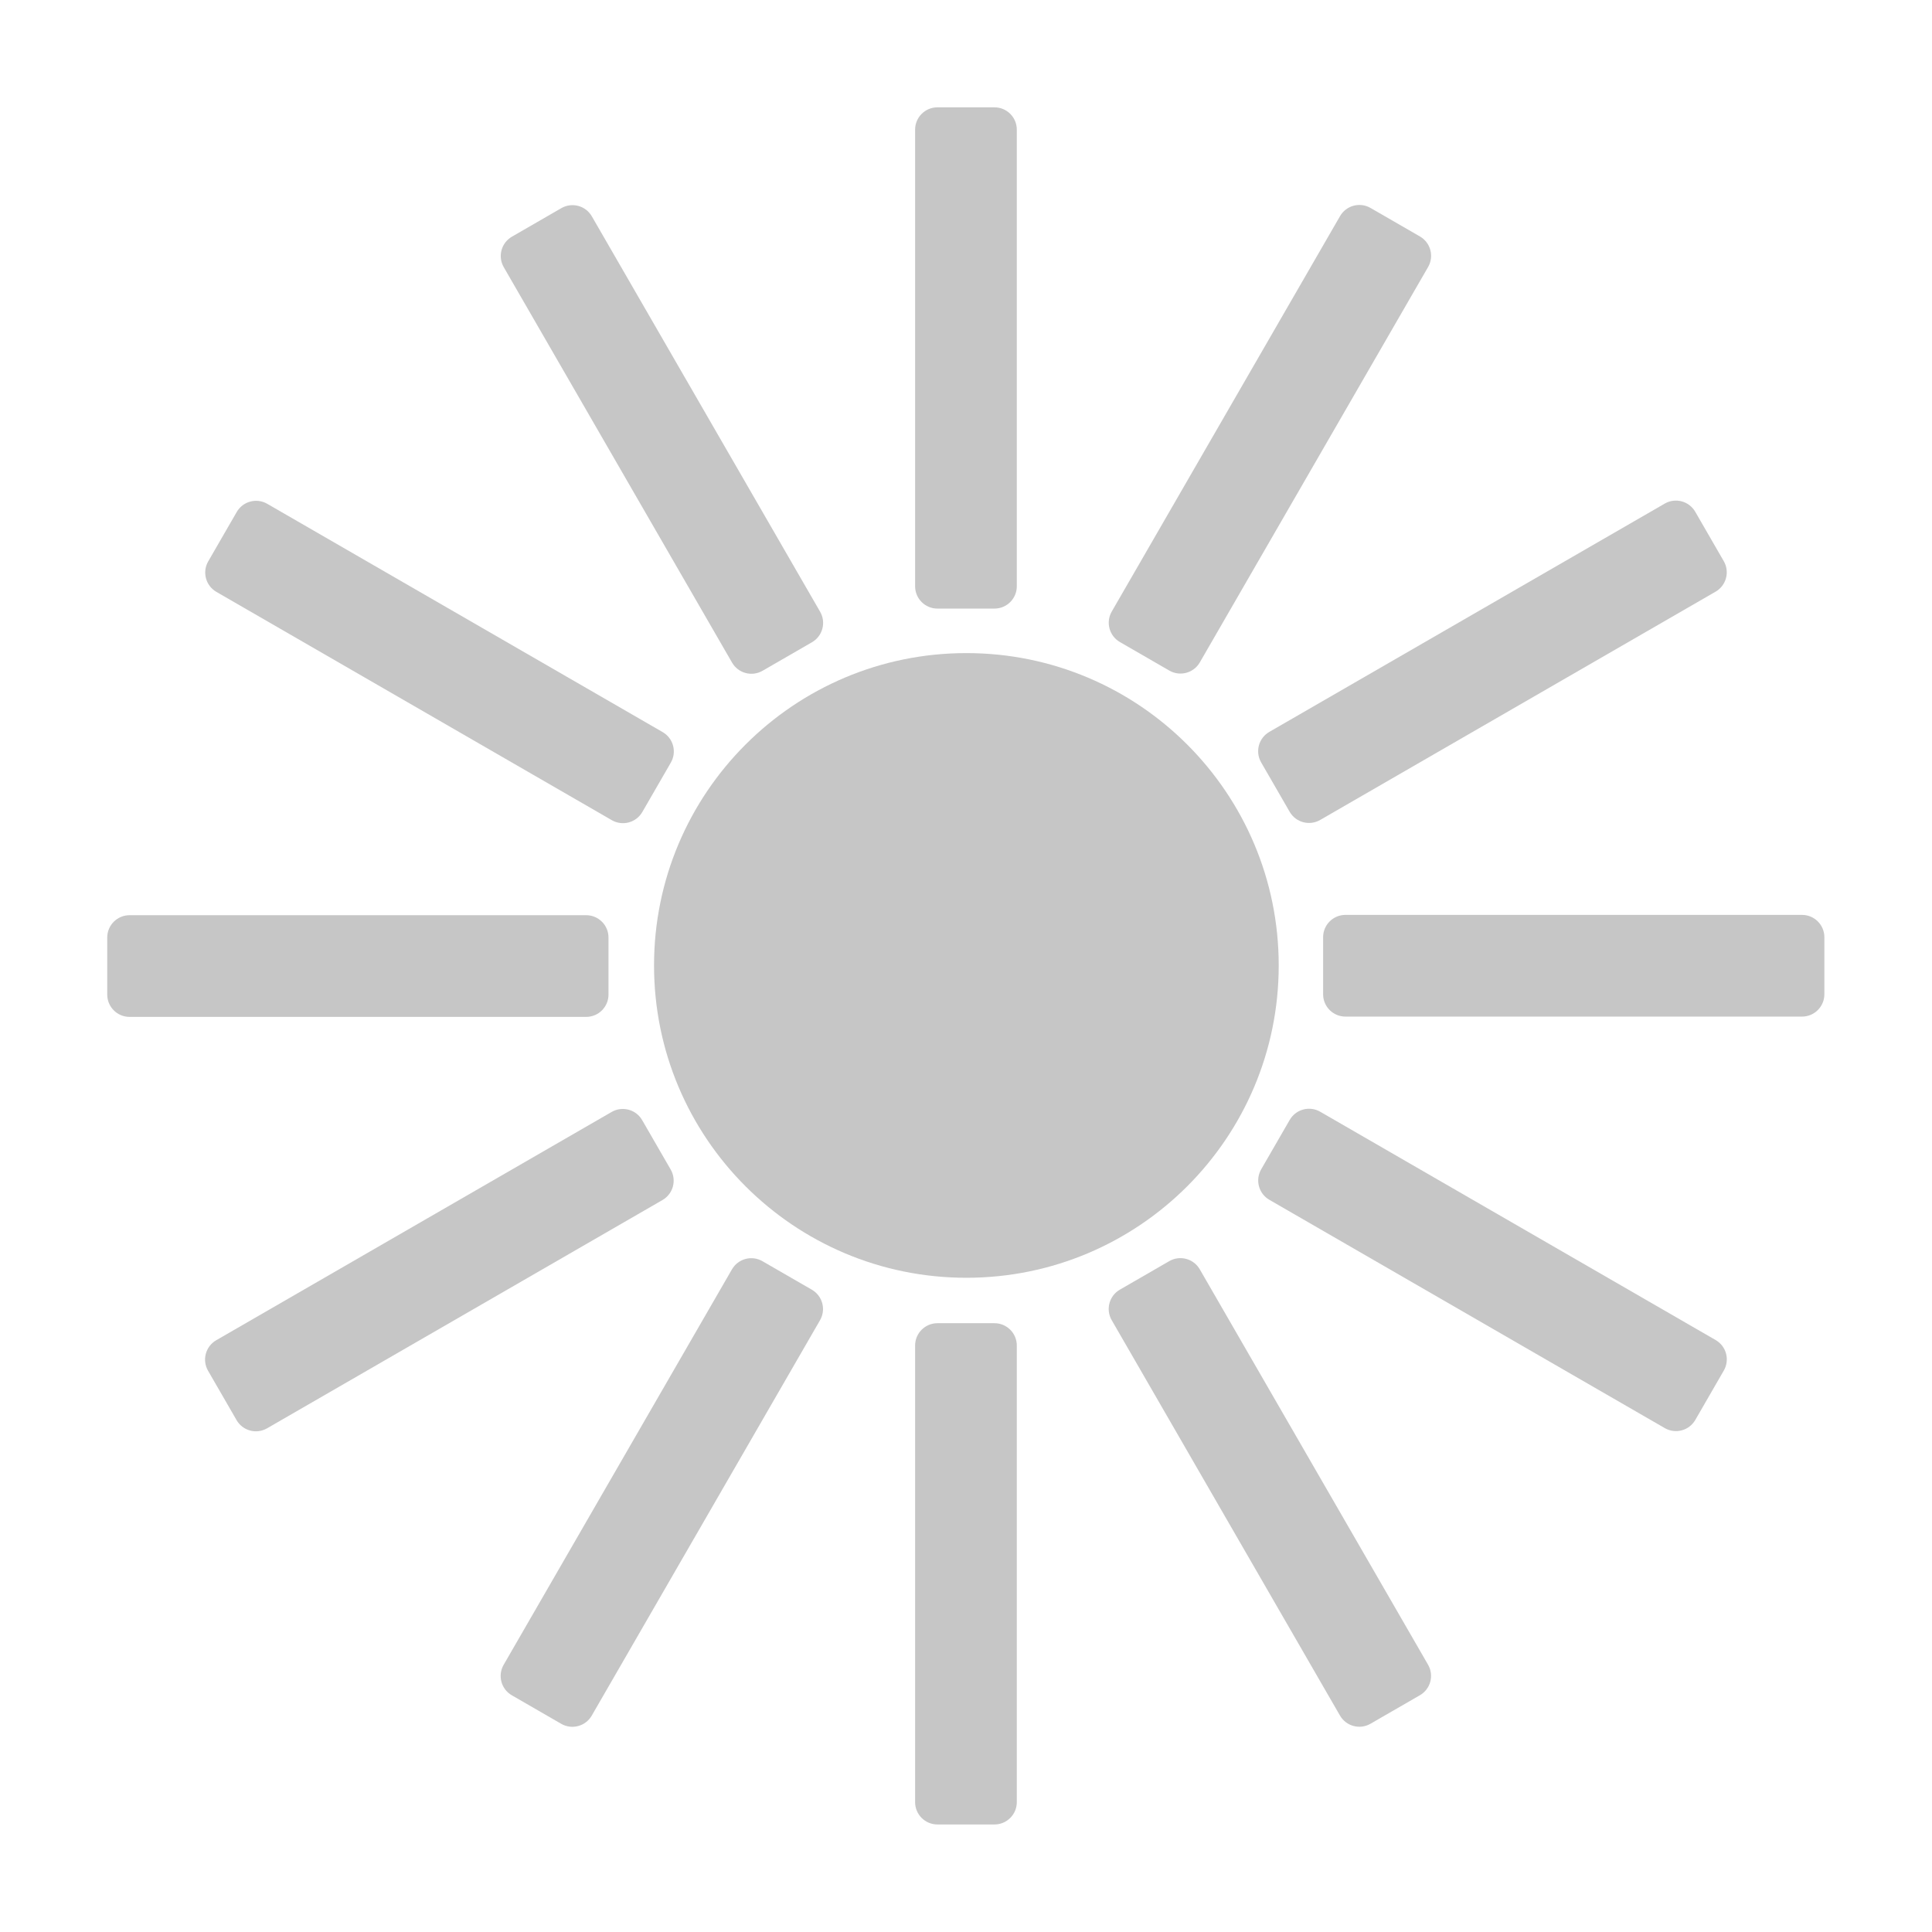
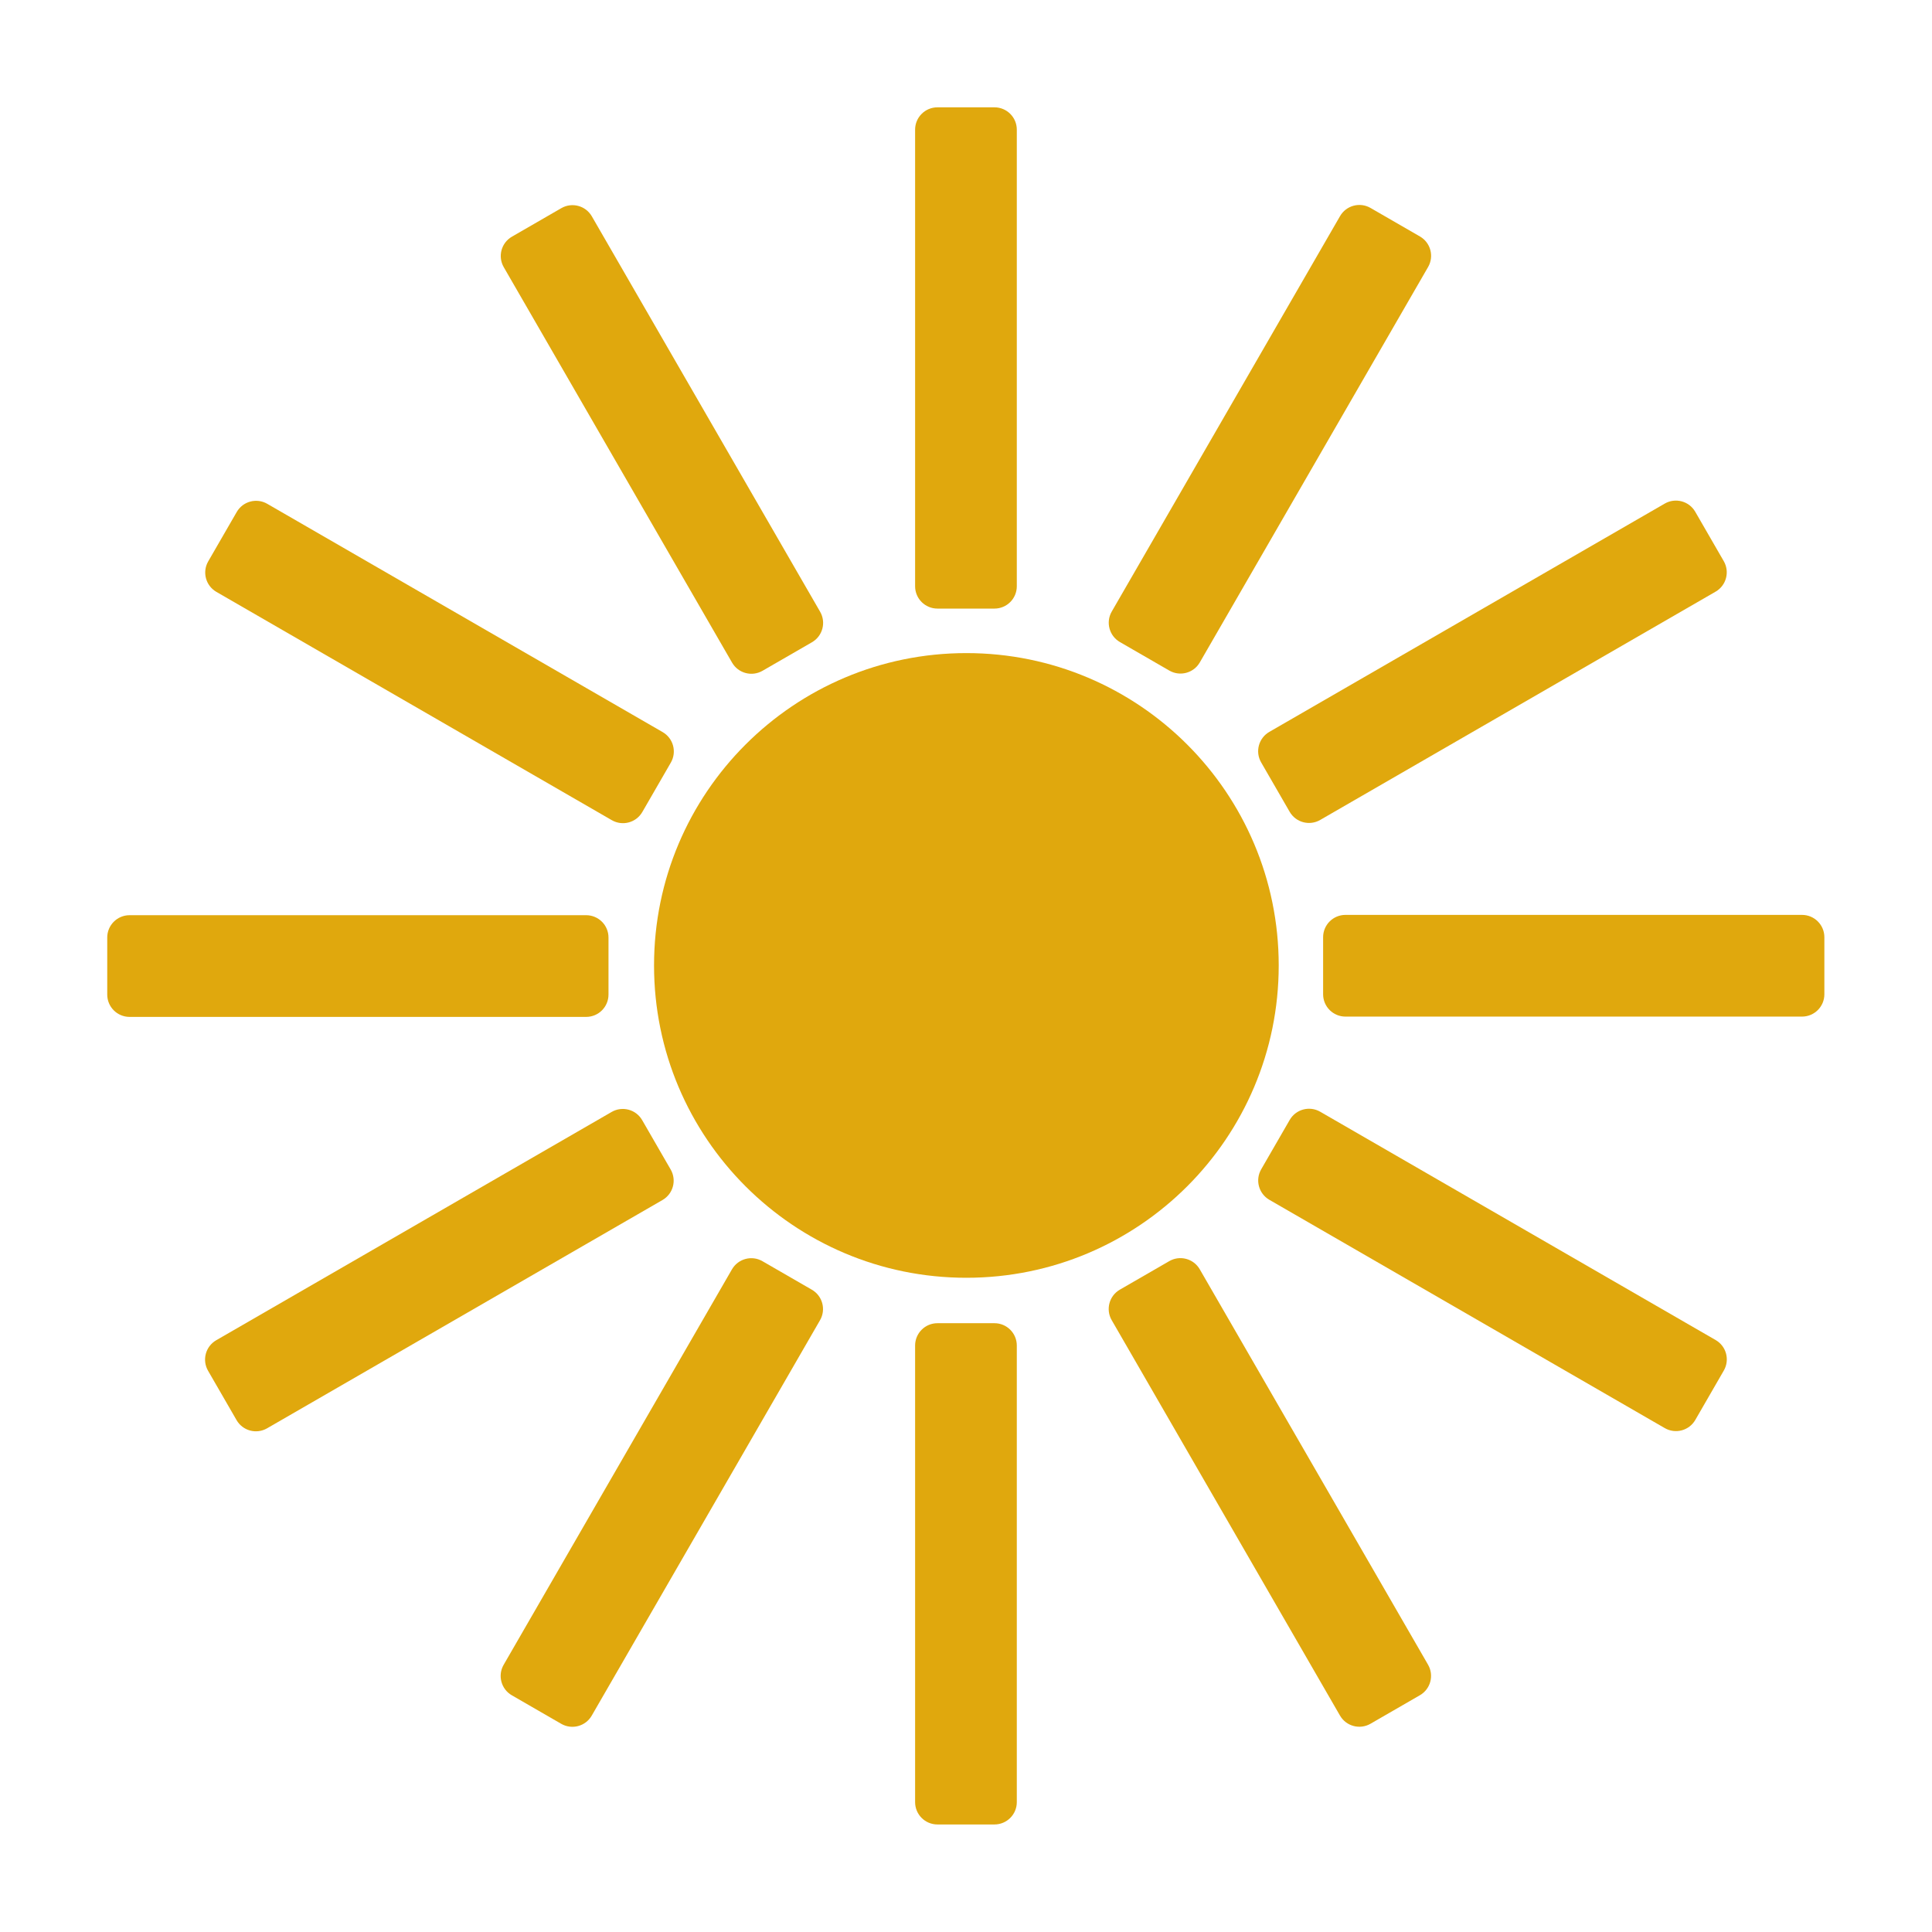
<svg xmlns="http://www.w3.org/2000/svg" width="36" height="36" viewBox="0 0 1.633 1.633" version="1.1">
  <g transform="translate(-5.32318,-9.017978)">
-     <circle style="vector-effect:non-scaling-stroke;fill:#c6c6c6;fill-opacity:1;stroke-width:0.01;stroke-linejoin:round;" cx="6.14" cy="9.834" r="0.264" />
+     <circle style="vector-effect:non-scaling-stroke;fill:#e0a80d;fill-opacity:1;stroke-width:0.01;stroke-linejoin:round;" cx="6.14" cy="9.834" r="0.264" />
    <g transform="matrix(0.2550763,0,0,0.2550762,3.987691,6.80842)">
-       <rect style="vector-effect:non-scaling-stroke;fill:#c6c6c6;fill-opacity:1;stroke-width:0.039;stroke-linejoin:round;" width="0.337" height="1.661" x="8.268" y="9.018" ry="0.074" />
-       <rect style="vector-effect:non-scaling-stroke;fill:#c6c6c6;fill-opacity:1;stroke-width:0.039;stroke-linejoin:round;" width="0.337" height="1.661" x="13.069" y="3.21" ry="0.074" transform="rotate(30)" />
-       <rect style="vector-effect:non-scaling-stroke;fill:#c6c6c6;fill-opacity:1;stroke-width:0.039;stroke-linejoin:round;" width="0.337" height="1.661" x="14.323" y="-4.22" ry="0.074" transform="rotate(60)" />
-       <rect style="vector-effect:non-scaling-stroke;fill:#c6c6c6;fill-opacity:1;stroke-width:0.039;stroke-linejoin:round;" width="0.337" height="1.661" x="11.694" y="-11.281" ry="0.074" transform="rotate(90)" />
-       <rect style="vector-effect:non-scaling-stroke;fill:#c6c6c6;fill-opacity:1;stroke-width:0.039;stroke-linejoin:round;" width="0.337" height="1.661" x="5.887" y="-16.083" ry="0.074" transform="rotate(120)" />
-       <rect style="vector-effect:non-scaling-stroke;fill:#c6c6c6;fill-opacity:1;stroke-width:0.039;stroke-linejoin:round;" width="0.337" height="1.661" x="-1.543" y="-17.337" ry="0.074" transform="rotate(150)" />
-       <rect style="vector-effect:non-scaling-stroke;fill:#c6c6c6;fill-opacity:1;stroke-width:0.039;stroke-linejoin:round;" width="0.337" height="1.661" x="-8.605" y="-14.708" ry="0.074" transform="scale(-1)" />
-       <rect style="vector-effect:non-scaling-stroke;fill:#c6c6c6;fill-opacity:1;stroke-width:0.039;stroke-linejoin:round;" width="0.337" height="1.661" x="-13.406" y="-8.901" ry="0.074" transform="rotate(-150)" />
-       <rect style="vector-effect:non-scaling-stroke;fill:#c6c6c6;fill-opacity:1;stroke-width:0.039;stroke-linejoin:round;" width="0.337" height="1.661" x="-14.661" y="-1.471" ry="0.074" transform="rotate(-120)" />
-       <rect style="vector-effect:non-scaling-stroke;fill:#c6c6c6;fill-opacity:1;stroke-width:0.039;stroke-linejoin:round;" width="0.337" height="1.661" x="-12.032" y="5.591" ry="0.074" transform="rotate(-90)" />
-       <rect style="vector-effect:non-scaling-stroke;fill:#c6c6c6;fill-opacity:1;stroke-width:0.039;stroke-linejoin:round;" width="0.337" height="1.661" x="-6.224" y="10.393" ry="0.074" transform="rotate(-60)" />
-       <rect style="vector-effect:non-scaling-stroke;fill:#c6c6c6;fill-opacity:1;stroke-width:0.039;stroke-linejoin:round;" width="0.337" height="1.661" x="1.206" y="11.647" ry="0.074" transform="rotate(-30)" />
+       <rect style="vector-effect:non-scaling-stroke;fill:#e0a80d;fill-opacity:1;stroke-width:0.039;stroke-linejoin:round;" width="0.337" height="1.661" x="8.268" y="9.018" ry="0.074" />
+       <rect style="vector-effect:non-scaling-stroke;fill:#e0a80d;fill-opacity:1;stroke-width:0.039;stroke-linejoin:round;" width="0.337" height="1.661" x="13.069" y="3.21" ry="0.074" transform="rotate(30)" />
+       <rect style="vector-effect:non-scaling-stroke;fill:#e0a80d;fill-opacity:1;stroke-width:0.039;stroke-linejoin:round;" width="0.337" height="1.661" x="14.323" y="-4.22" ry="0.074" transform="rotate(60)" />
+       <rect style="vector-effect:non-scaling-stroke;fill:#e0a80d;fill-opacity:1;stroke-width:0.039;stroke-linejoin:round;" width="0.337" height="1.661" x="11.694" y="-11.281" ry="0.074" transform="rotate(90)" />
+       <rect style="vector-effect:non-scaling-stroke;fill:#e0a80d;fill-opacity:1;stroke-width:0.039;stroke-linejoin:round;" width="0.337" height="1.661" x="5.887" y="-16.083" ry="0.074" transform="rotate(120)" />
+       <rect style="vector-effect:non-scaling-stroke;fill:#e0a80d;fill-opacity:1;stroke-width:0.039;stroke-linejoin:round;" width="0.337" height="1.661" x="-1.543" y="-17.337" ry="0.074" transform="rotate(150)" />
+       <rect style="vector-effect:non-scaling-stroke;fill:#e0a80d;fill-opacity:1;stroke-width:0.039;stroke-linejoin:round;" width="0.337" height="1.661" x="-8.605" y="-14.708" ry="0.074" transform="scale(-1)" />
+       <rect style="vector-effect:non-scaling-stroke;fill:#e0a80d;fill-opacity:1;stroke-width:0.039;stroke-linejoin:round;" width="0.337" height="1.661" x="-13.406" y="-8.901" ry="0.074" transform="rotate(-150)" />
+       <rect style="vector-effect:non-scaling-stroke;fill:#e0a80d;fill-opacity:1;stroke-width:0.039;stroke-linejoin:round;" width="0.337" height="1.661" x="-14.661" y="-1.471" ry="0.074" transform="rotate(-120)" />
+       <rect style="vector-effect:non-scaling-stroke;fill:#e0a80d;fill-opacity:1;stroke-width:0.039;stroke-linejoin:round;" width="0.337" height="1.661" x="-12.032" y="5.591" ry="0.074" transform="rotate(-90)" />
+       <rect style="vector-effect:non-scaling-stroke;fill:#e0a80d;fill-opacity:1;stroke-width:0.039;stroke-linejoin:round;" width="0.337" height="1.661" x="-6.224" y="10.393" ry="0.074" transform="rotate(-60)" />
+       <rect style="vector-effect:non-scaling-stroke;fill:#e0a80d;fill-opacity:1;stroke-width:0.039;stroke-linejoin:round;" width="0.337" height="1.661" x="1.206" y="11.647" ry="0.074" transform="rotate(-30)" />
    </g>
  </g>
</svg>
